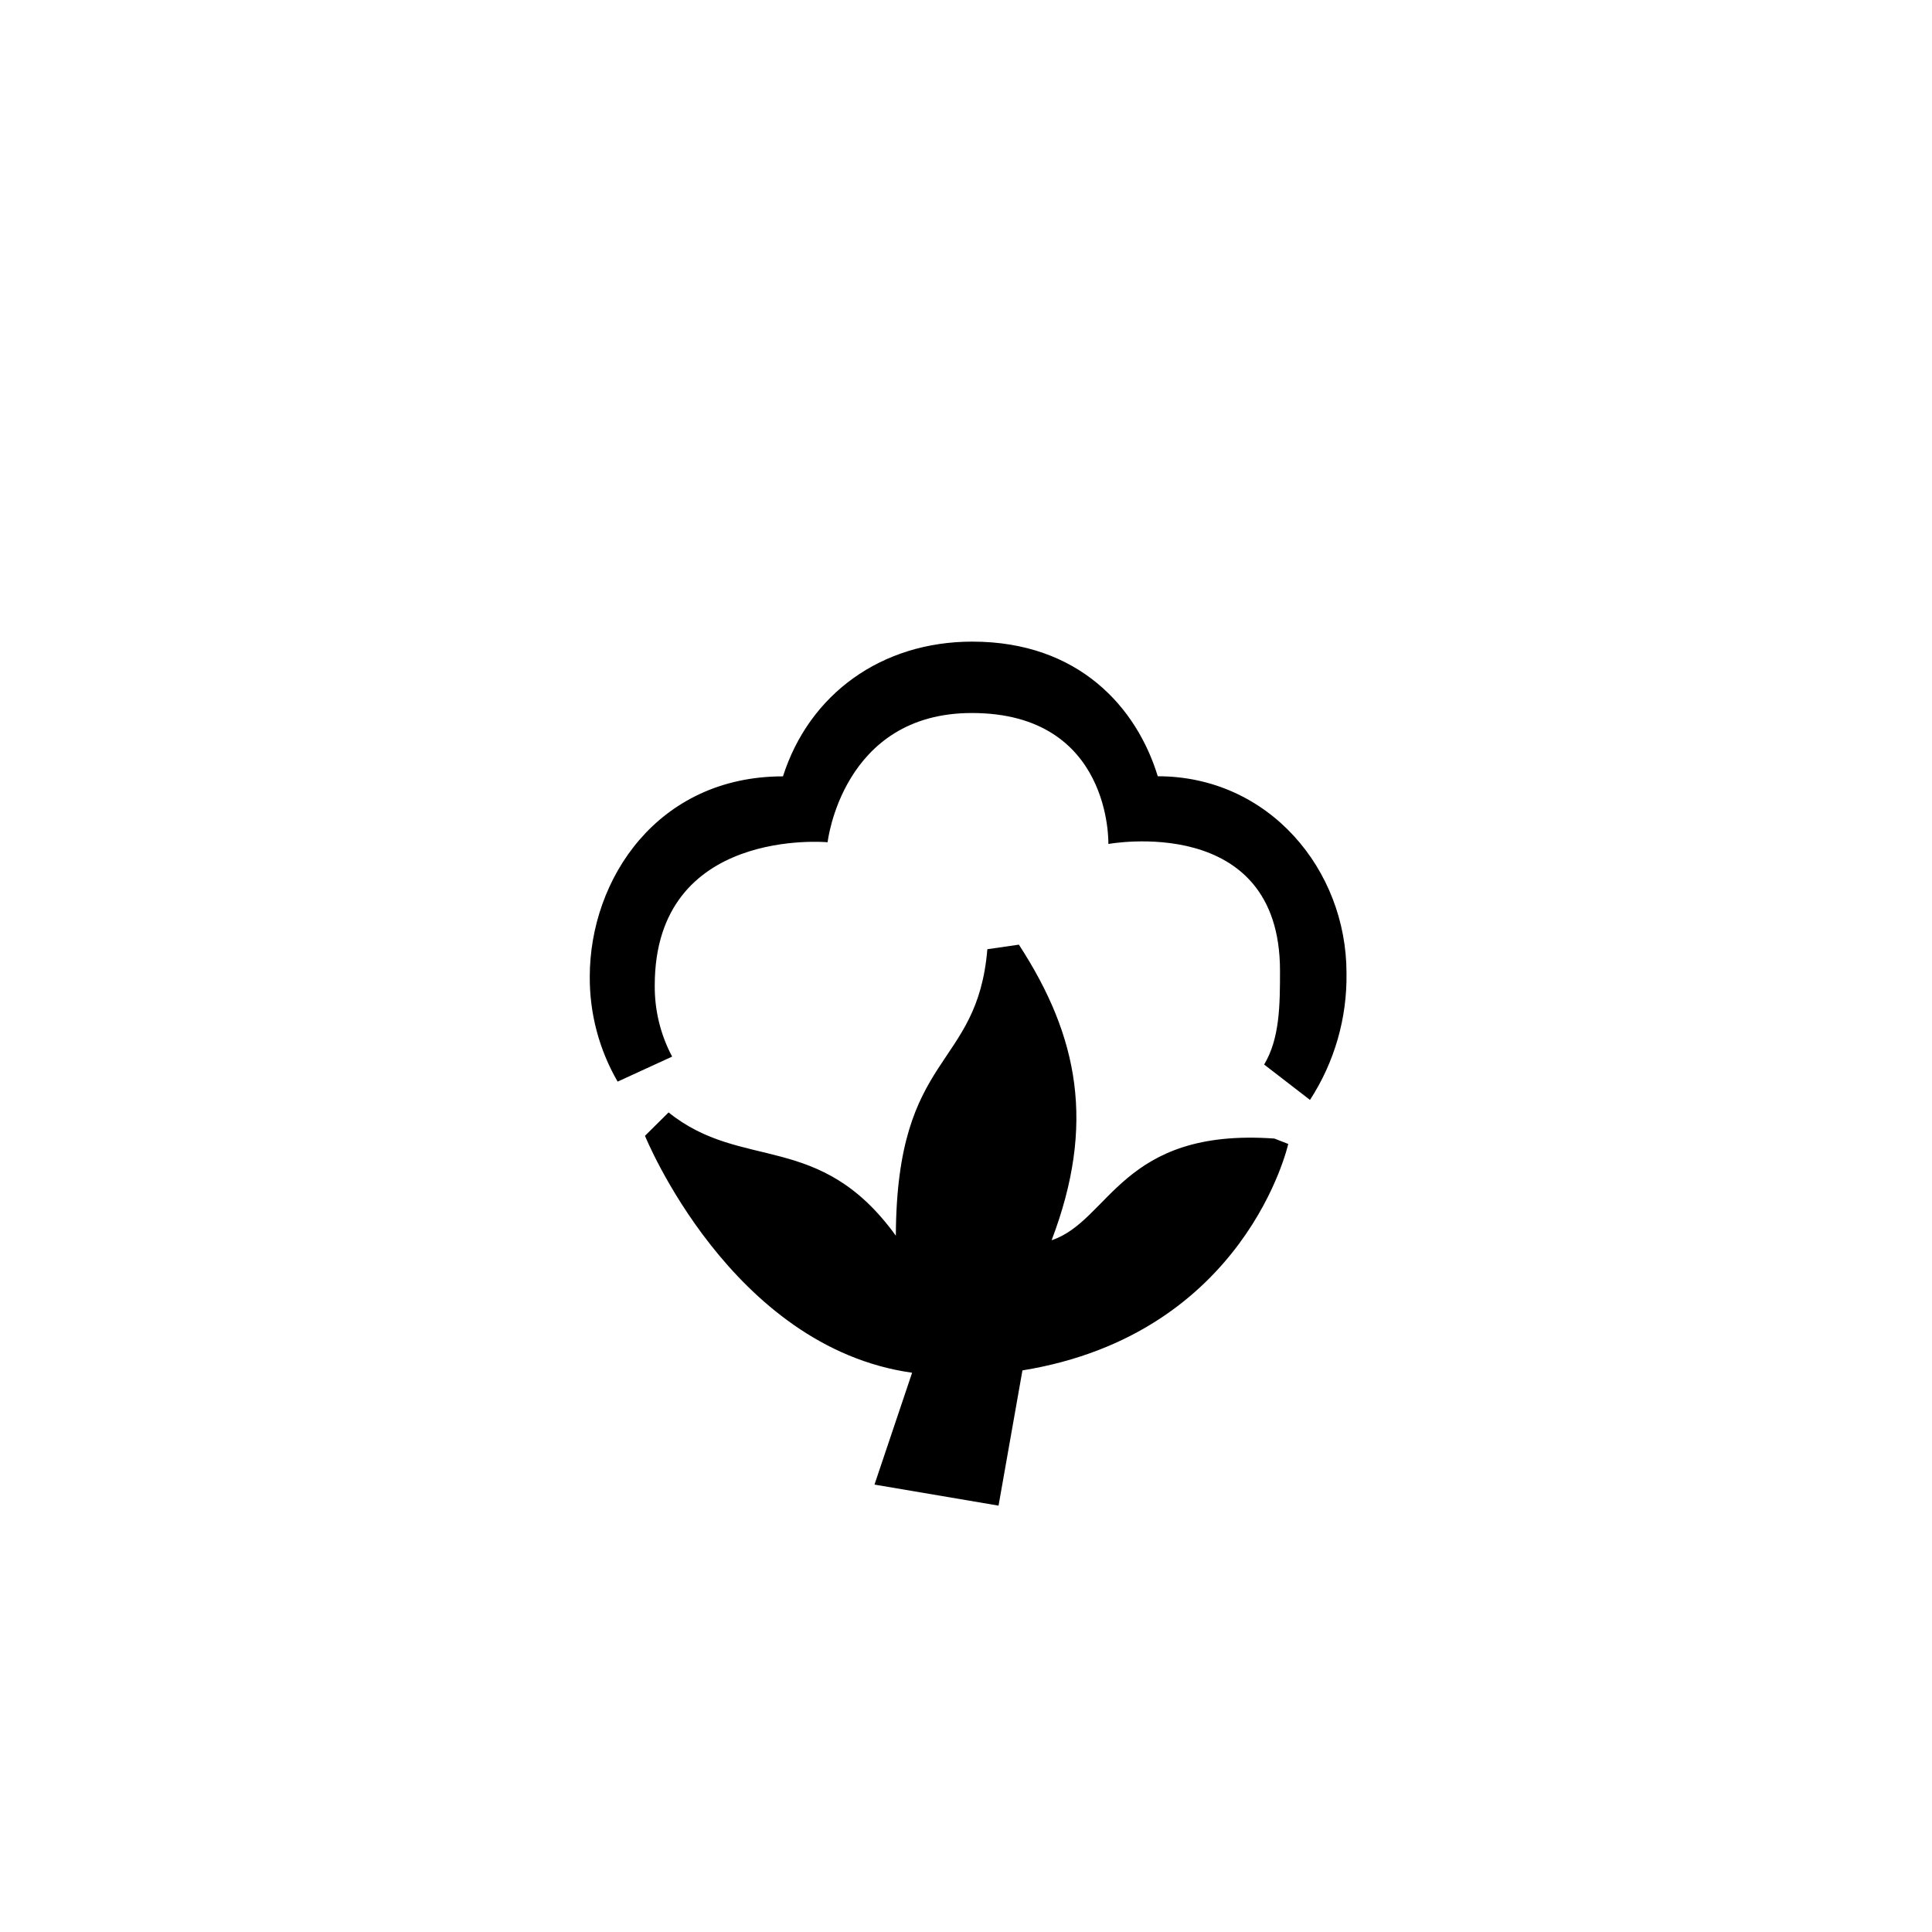
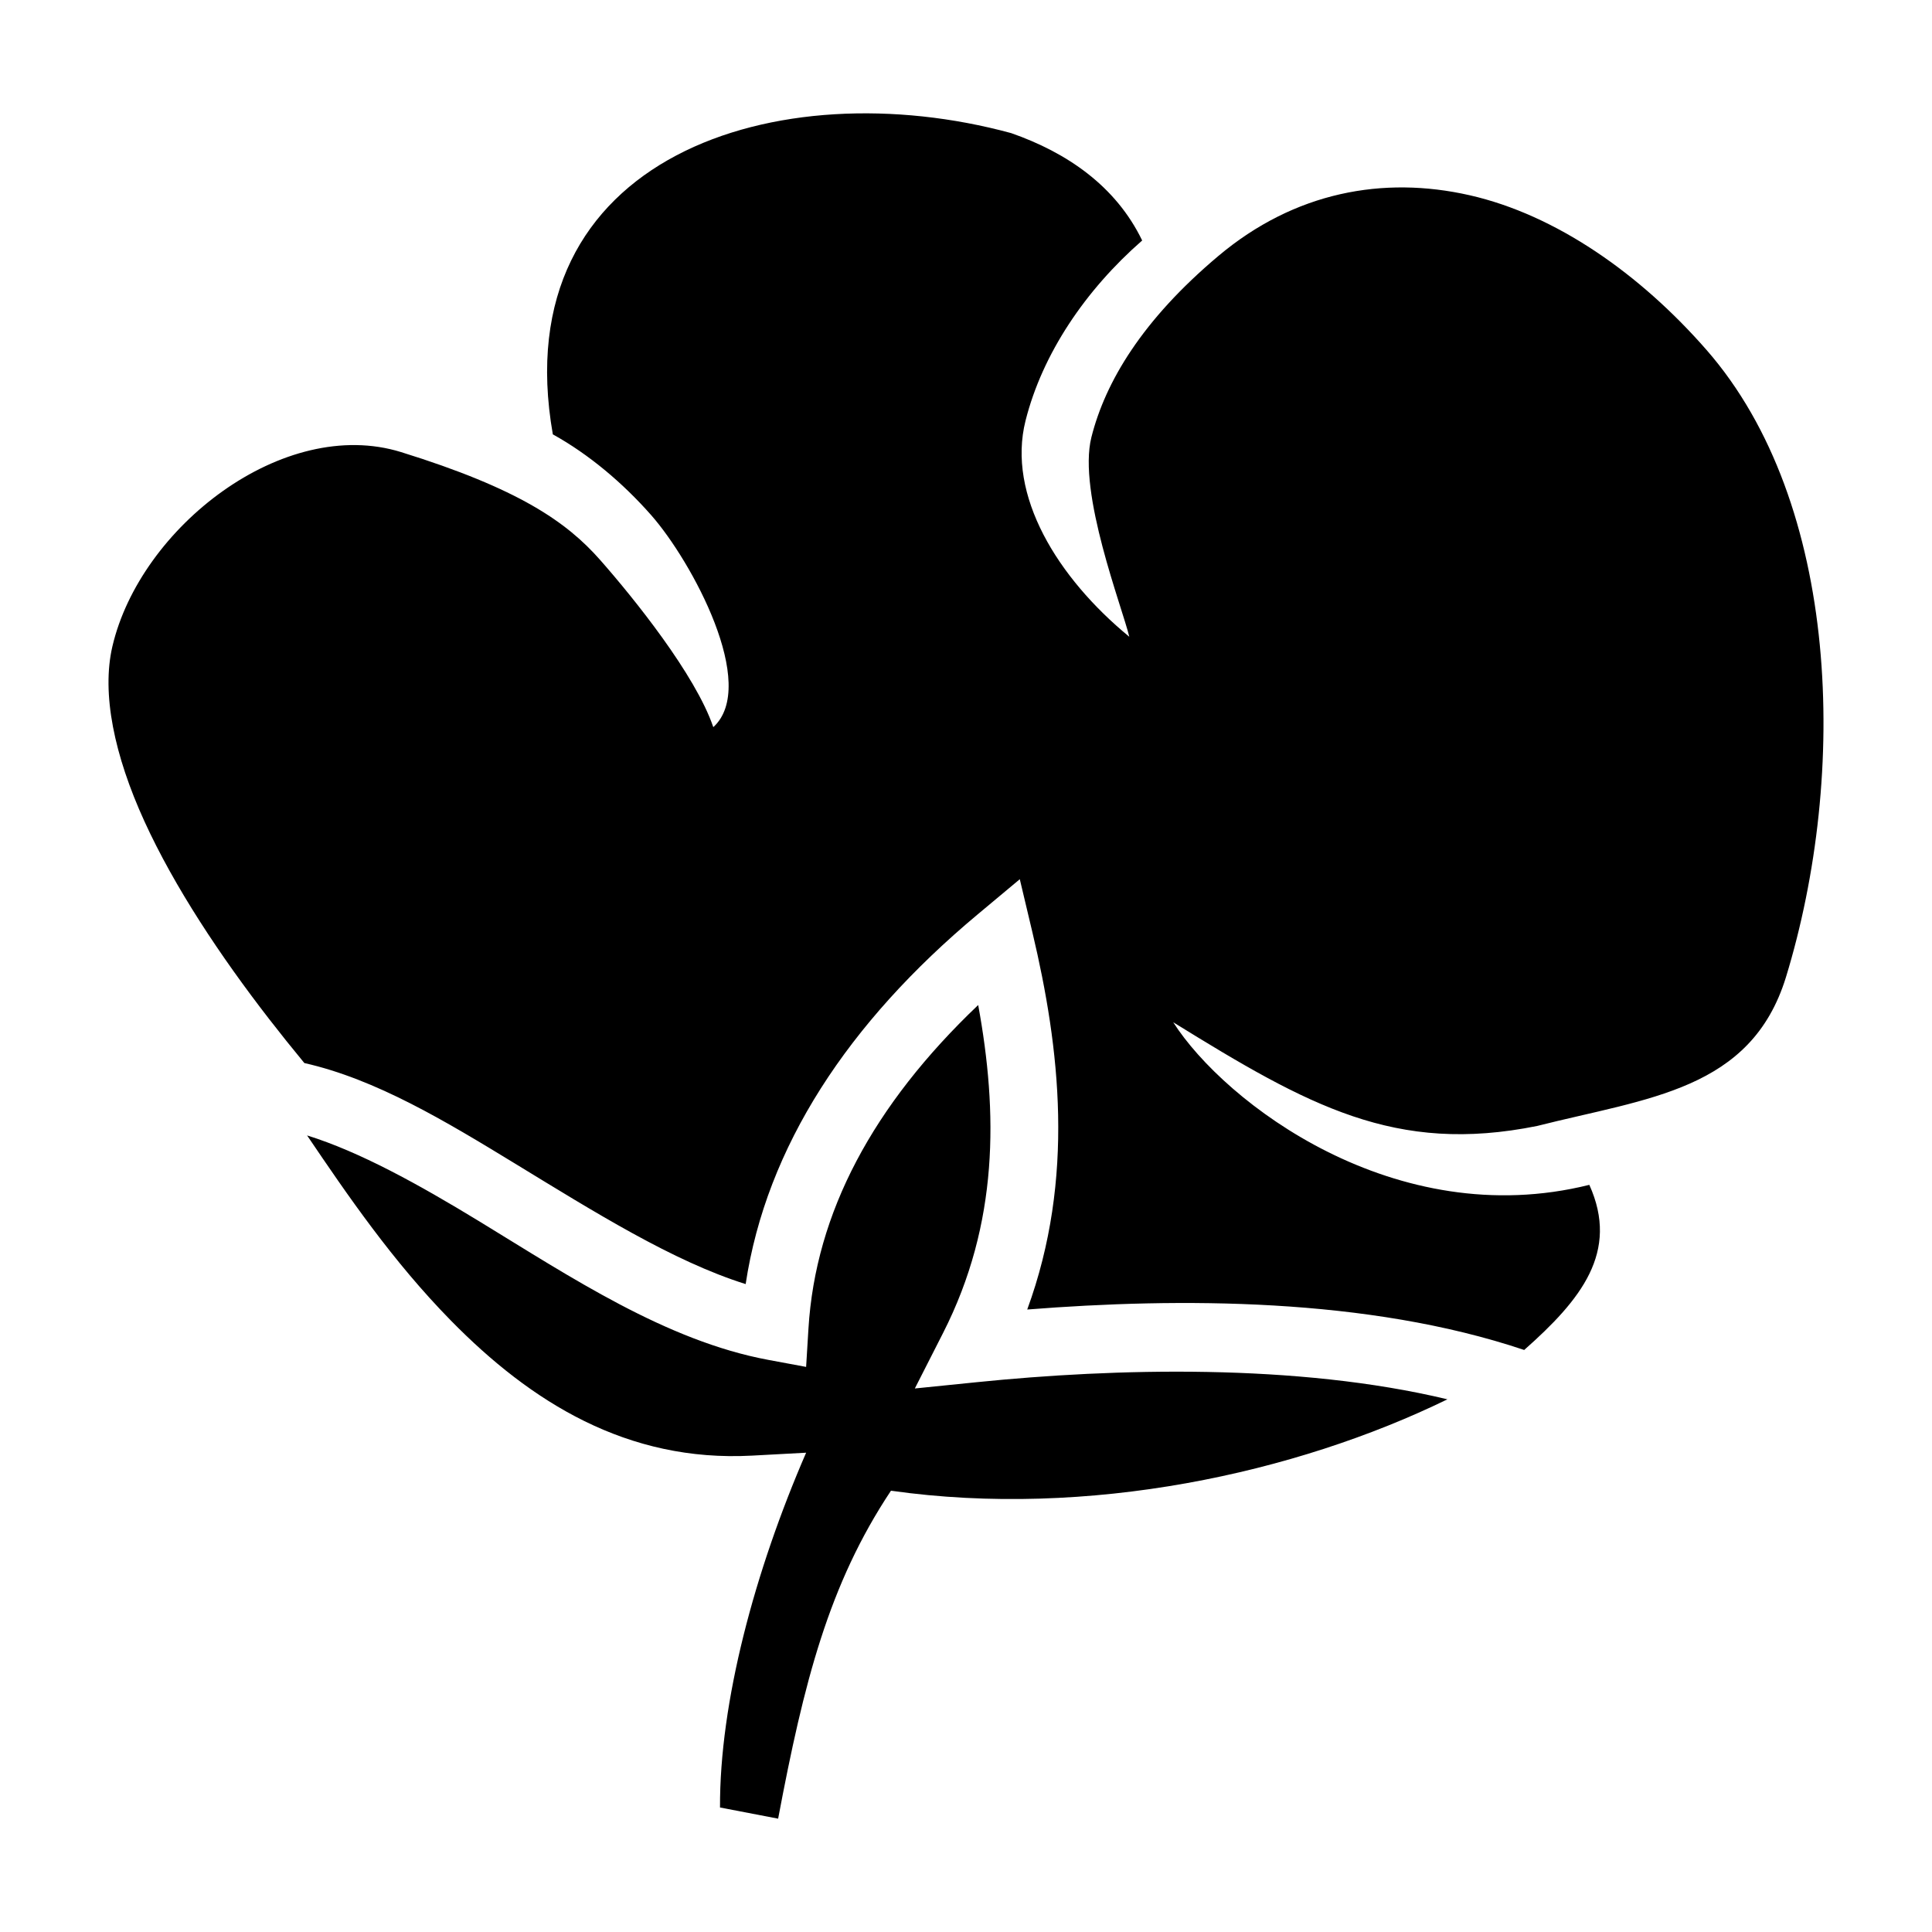
- <svg xmlns="http://www.w3.org/2000/svg" width="800px" height="800px" viewBox="-20 0 190 190" fill="none">
-   <path fill-rule="evenodd" clip-rule="evenodd" d="M104.32 104.69C105.87 102.12 105.88 98.77 105.88 95.46C105.88 79.88 89 83 89 83C89 83 89.38 70.12 75.57 70.12C62.82 70.12 61.39 82.83 61.39 82.83C61.39 82.83 44.39 81.25 44.39 96.91C44.369 99.349 44.956 101.755 46.1 103.91L40.74 106.37C38.925 103.239 37.979 99.68 38 96.06C38 86.42 44.7 76.35 57 76.35C59.59 68.24 66.7 63.1 75.62 63.1C86.13 63.1 91.81 69.62 93.86 76.34C104.79 76.34 112.42 85.53 112.42 95.69C112.49 100.114 111.24 104.459 108.83 108.17L104.32 104.69ZM68.1 121.52C68.18 103.33 76.1 105.27 77.1 93.35L80.2 92.9C86.1 101.97 87.74 110.62 83.42 121.97C89.18 120.05 90.27 110.89 105.33 111.97L106.69 112.5C106.69 112.5 102.55 131.19 80.55 134.77L78.2 148.07L66 146L69.7 135C51.85 132.49 43.43 111.7 43.43 111.7L45.75 109.4C53 115.23 60.59 111.15 68.1 121.52Z" fill="#000000" />
+ <svg xmlns="http://www.w3.org/2000/svg" width="800px" height="800px" viewBox="0 0 512 512">
+   <path fill="#000000" d="M146.507 115.11c9.57 5.297 18.566 12.903 26.037 21.379 10.833 12.29 28.59 45.178 16.488 56.211-4.728-13.9-21.103-34.226-29.992-44.311s-21.578-18.9-52.738-28.575c-31.16-9.674-69.148 19.903-76.52 51.505-2.914 12.495.51 28.852 8.485 46.326s20.208 35.816 32.984 52.318a477.534 477.534 0 0 0 9.41 11.756c18.983 4.276 37.443 15.428 55.809 26.63 20.962 12.787 41.92 25.934 61.137 31.946 5.485-36.352 27.15-69.3 61.484-97.972l11.166-9.325 3.36 14.155c7.24 30.507 11.35 65.134-1.391 99.884 40.212-3.17 90.187-3.23 131.701 10.72 15.05-13.313 25.29-25.987 17.26-43.76-51.41 12.81-96.615-21.713-110.274-43.09 35.856 22.168 58.87 35.061 96.428 27.488 29.382-7.439 56.674-9.419 65.94-39.385 16.521-53.932 14.432-125.682-21.018-166.254-17.638-20.186-39.924-35.822-62.8-41.017-22.878-5.196-46.394-.887-66.583 16.095-20.188 16.982-29.956 33.382-33.648 48.041-3.693 14.66 8.225 45.176 10.042 52.874-19.041-15.644-32.472-37.512-27.495-57.27 4.468-17.742 15.862-34.596 30.91-47.748-6.982-14.43-19.913-23.282-34.713-28.453-61.606-16.768-134.47 5.879-121.469 79.832zm112.725 151.232c-27.875 26.527-43.112 55.04-44.983 85.74l-.619 10.162-10.01-1.86c-27.054-5.03-52.438-21.976-76.523-36.667-16.28-9.93-31.842-18.507-45.717-22.818 10.695 15.797 22.65 33.306 38.1 49.05 21.19 21.595 46.663 37.596 79.838 35.805l14.314-.773c-13.651 31.451-22.935 66.172-22.822 94.023l15.404 2.96c6.81-36.11 13.404-62.107 29.902-86.911 52.267 7.413 107.26-4.614 147.467-24.219-39.897-9.577-88.254-8.25-124.73-4.54l-16.412 1.667 7.48-14.703c14.8-29.092 14.524-58.461 9.31-86.916z" />
</svg>
